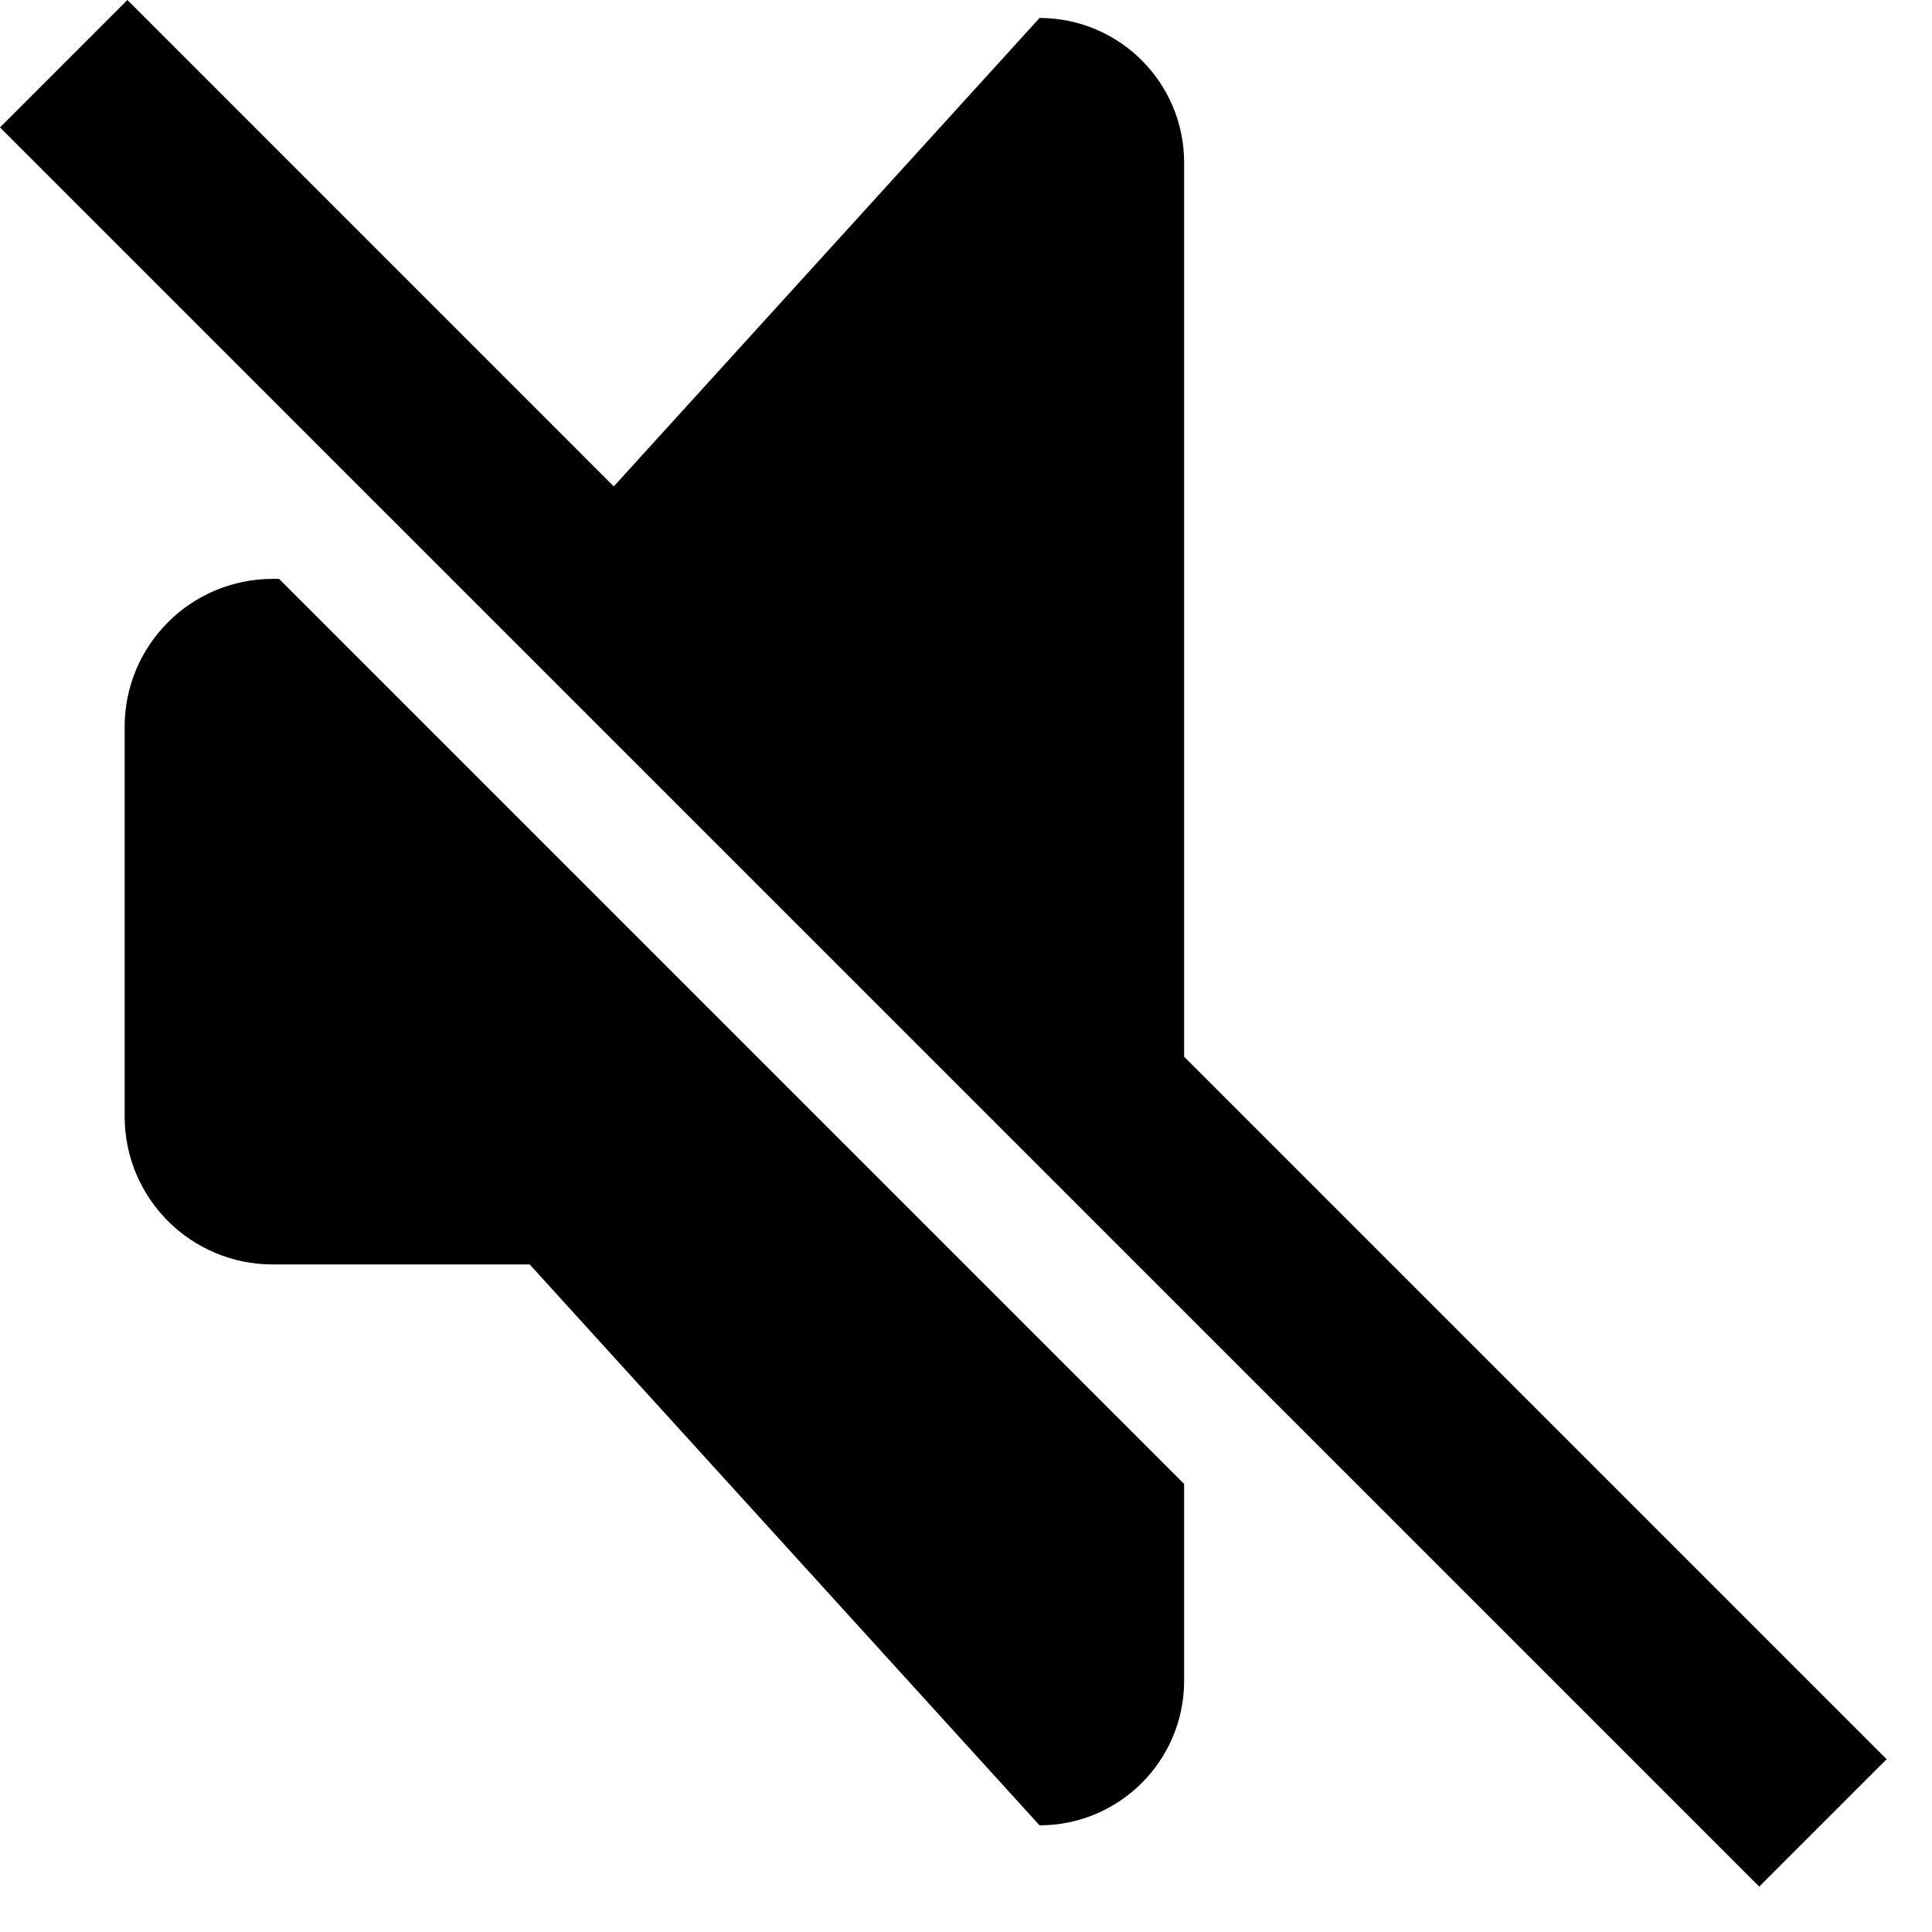
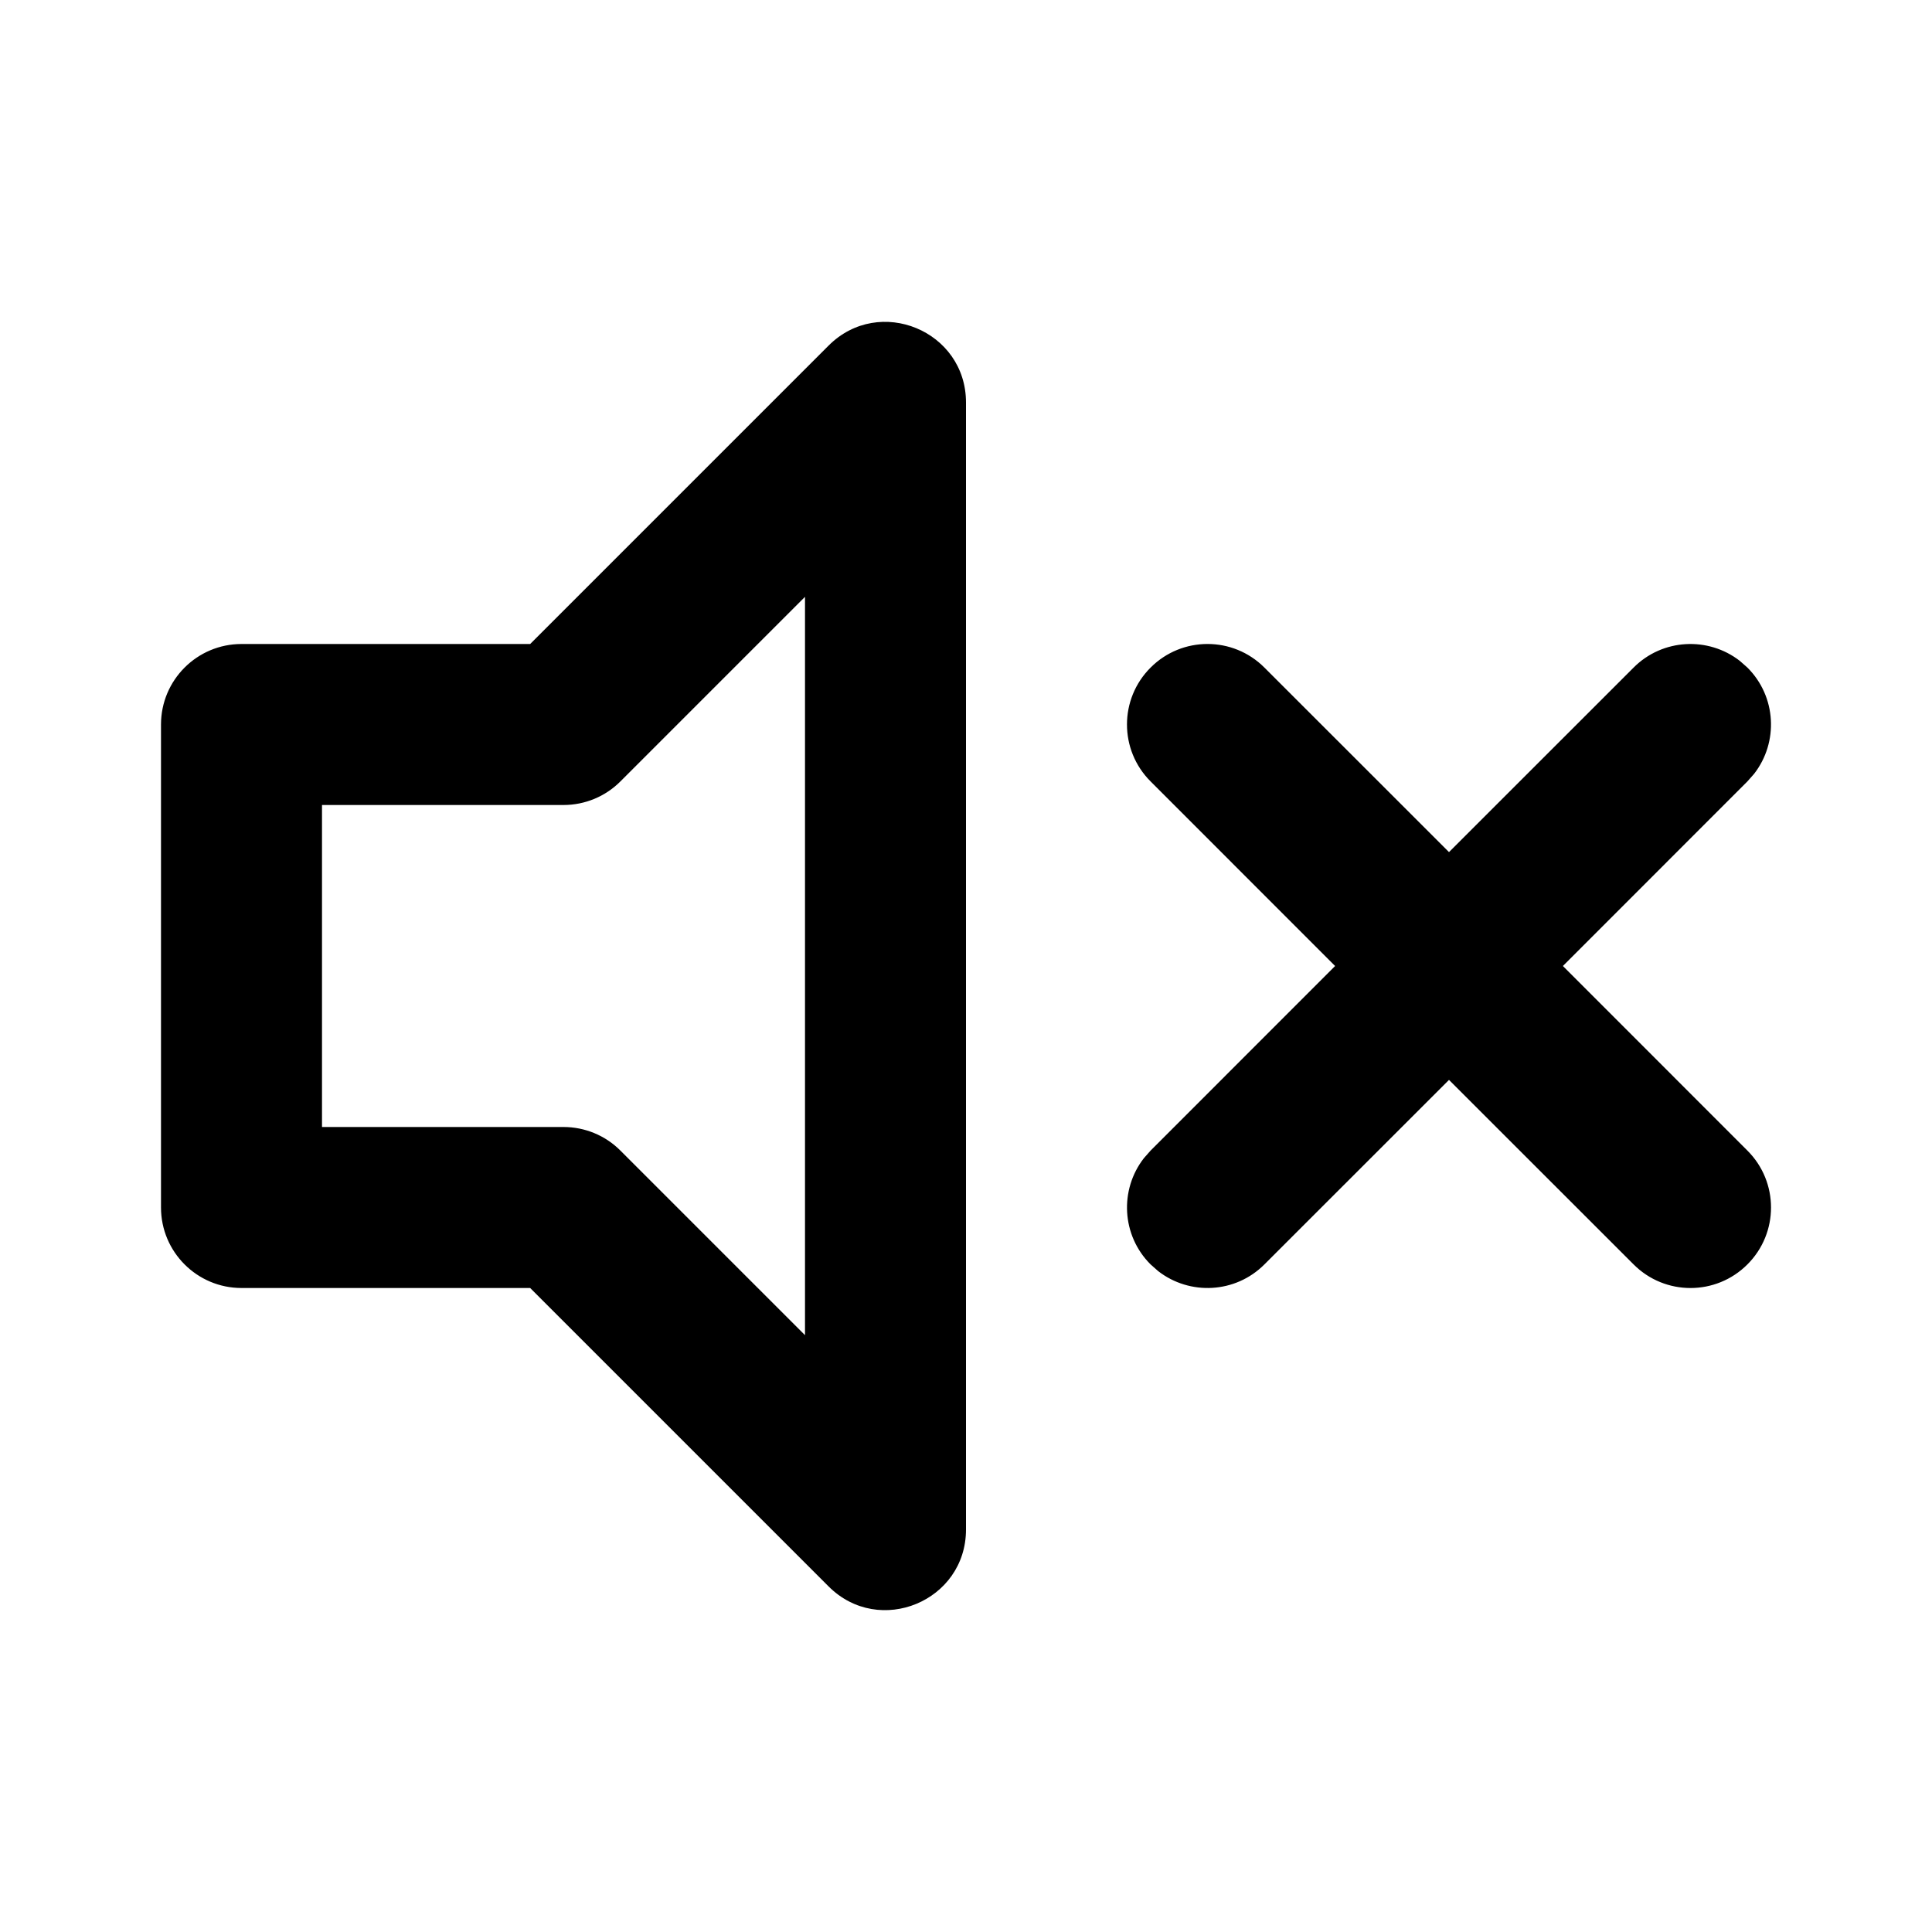
- <svg xmlns="http://www.w3.org/2000/svg" width="65%" height="65%" viewBox="0 0 31 31" version="1.1" xml:space="preserve" style="fill-rule:evenodd;clip-rule:evenodd;stroke-linejoin:round;stroke-miterlimit:1.414;">
-   <g id="volume-mute" transform="matrix(1,0,0,1,-123,-4.71142)">
-     <path d="M142,28.522L142,31.68C142,32.961 140.961,34 139.68,34L131.499,25L127.375,25C126.063,25 125,23.937 125,22.625L125,16.375C125,15.063 126.063,14 127.375,14L127.478,14L142,28.522ZM151.228,34.983L123,6.756L125.044,4.711L132.848,12.516L139.68,5C140.961,5 142,6.039 142,7.32L142,21.667L153.272,32.939L151.228,34.983Z" />
-   </g>
+ <svg xmlns="http://www.w3.org/2000/svg" fill="#000000" width="800px" height="800px" viewBox="0 0 24 24">
+   <path fill-rule="evenodd" d="M12,5 L12,19 C12,19.891 10.923,20.337 10.293,19.707 L6.586,16 L3,16 C2.448,16 2,15.552 2,15 L2,9 C2,8.448 2.448,8 3,8 L6.586,8 L10.293,4.293 C10.923,3.663 12,4.109 12,5 Z M10,7.414 L7.707,9.707 C7.52,9.895 7.265,10 7,10 L4,10 L4,14 L7,14 C7.265,14 7.52,14.105 7.707,14.293 L10,16.586 L10,7.414 Z M15.707,8.293 L18,10.585 L20.293,8.293 C20.653,7.932 21.221,7.905 21.613,8.21 L21.707,8.293 C22.068,8.653 22.095,9.221 21.79,9.613 L21.707,9.707 L19.415,12 L21.707,14.293 C22.098,14.683 22.098,15.317 21.707,15.707 C21.317,16.098 20.683,16.098 20.293,15.707 L18,13.415 L15.707,15.707 C15.347,16.068 14.779,16.095 14.387,15.79 L14.293,15.707 C13.932,15.347 13.905,14.779 14.21,14.387 L14.293,14.293 L16.585,12 L14.293,9.707 C13.902,9.317 13.902,8.683 14.293,8.293 C14.683,7.902 15.317,7.902 15.707,8.293 Z" />
</svg>
